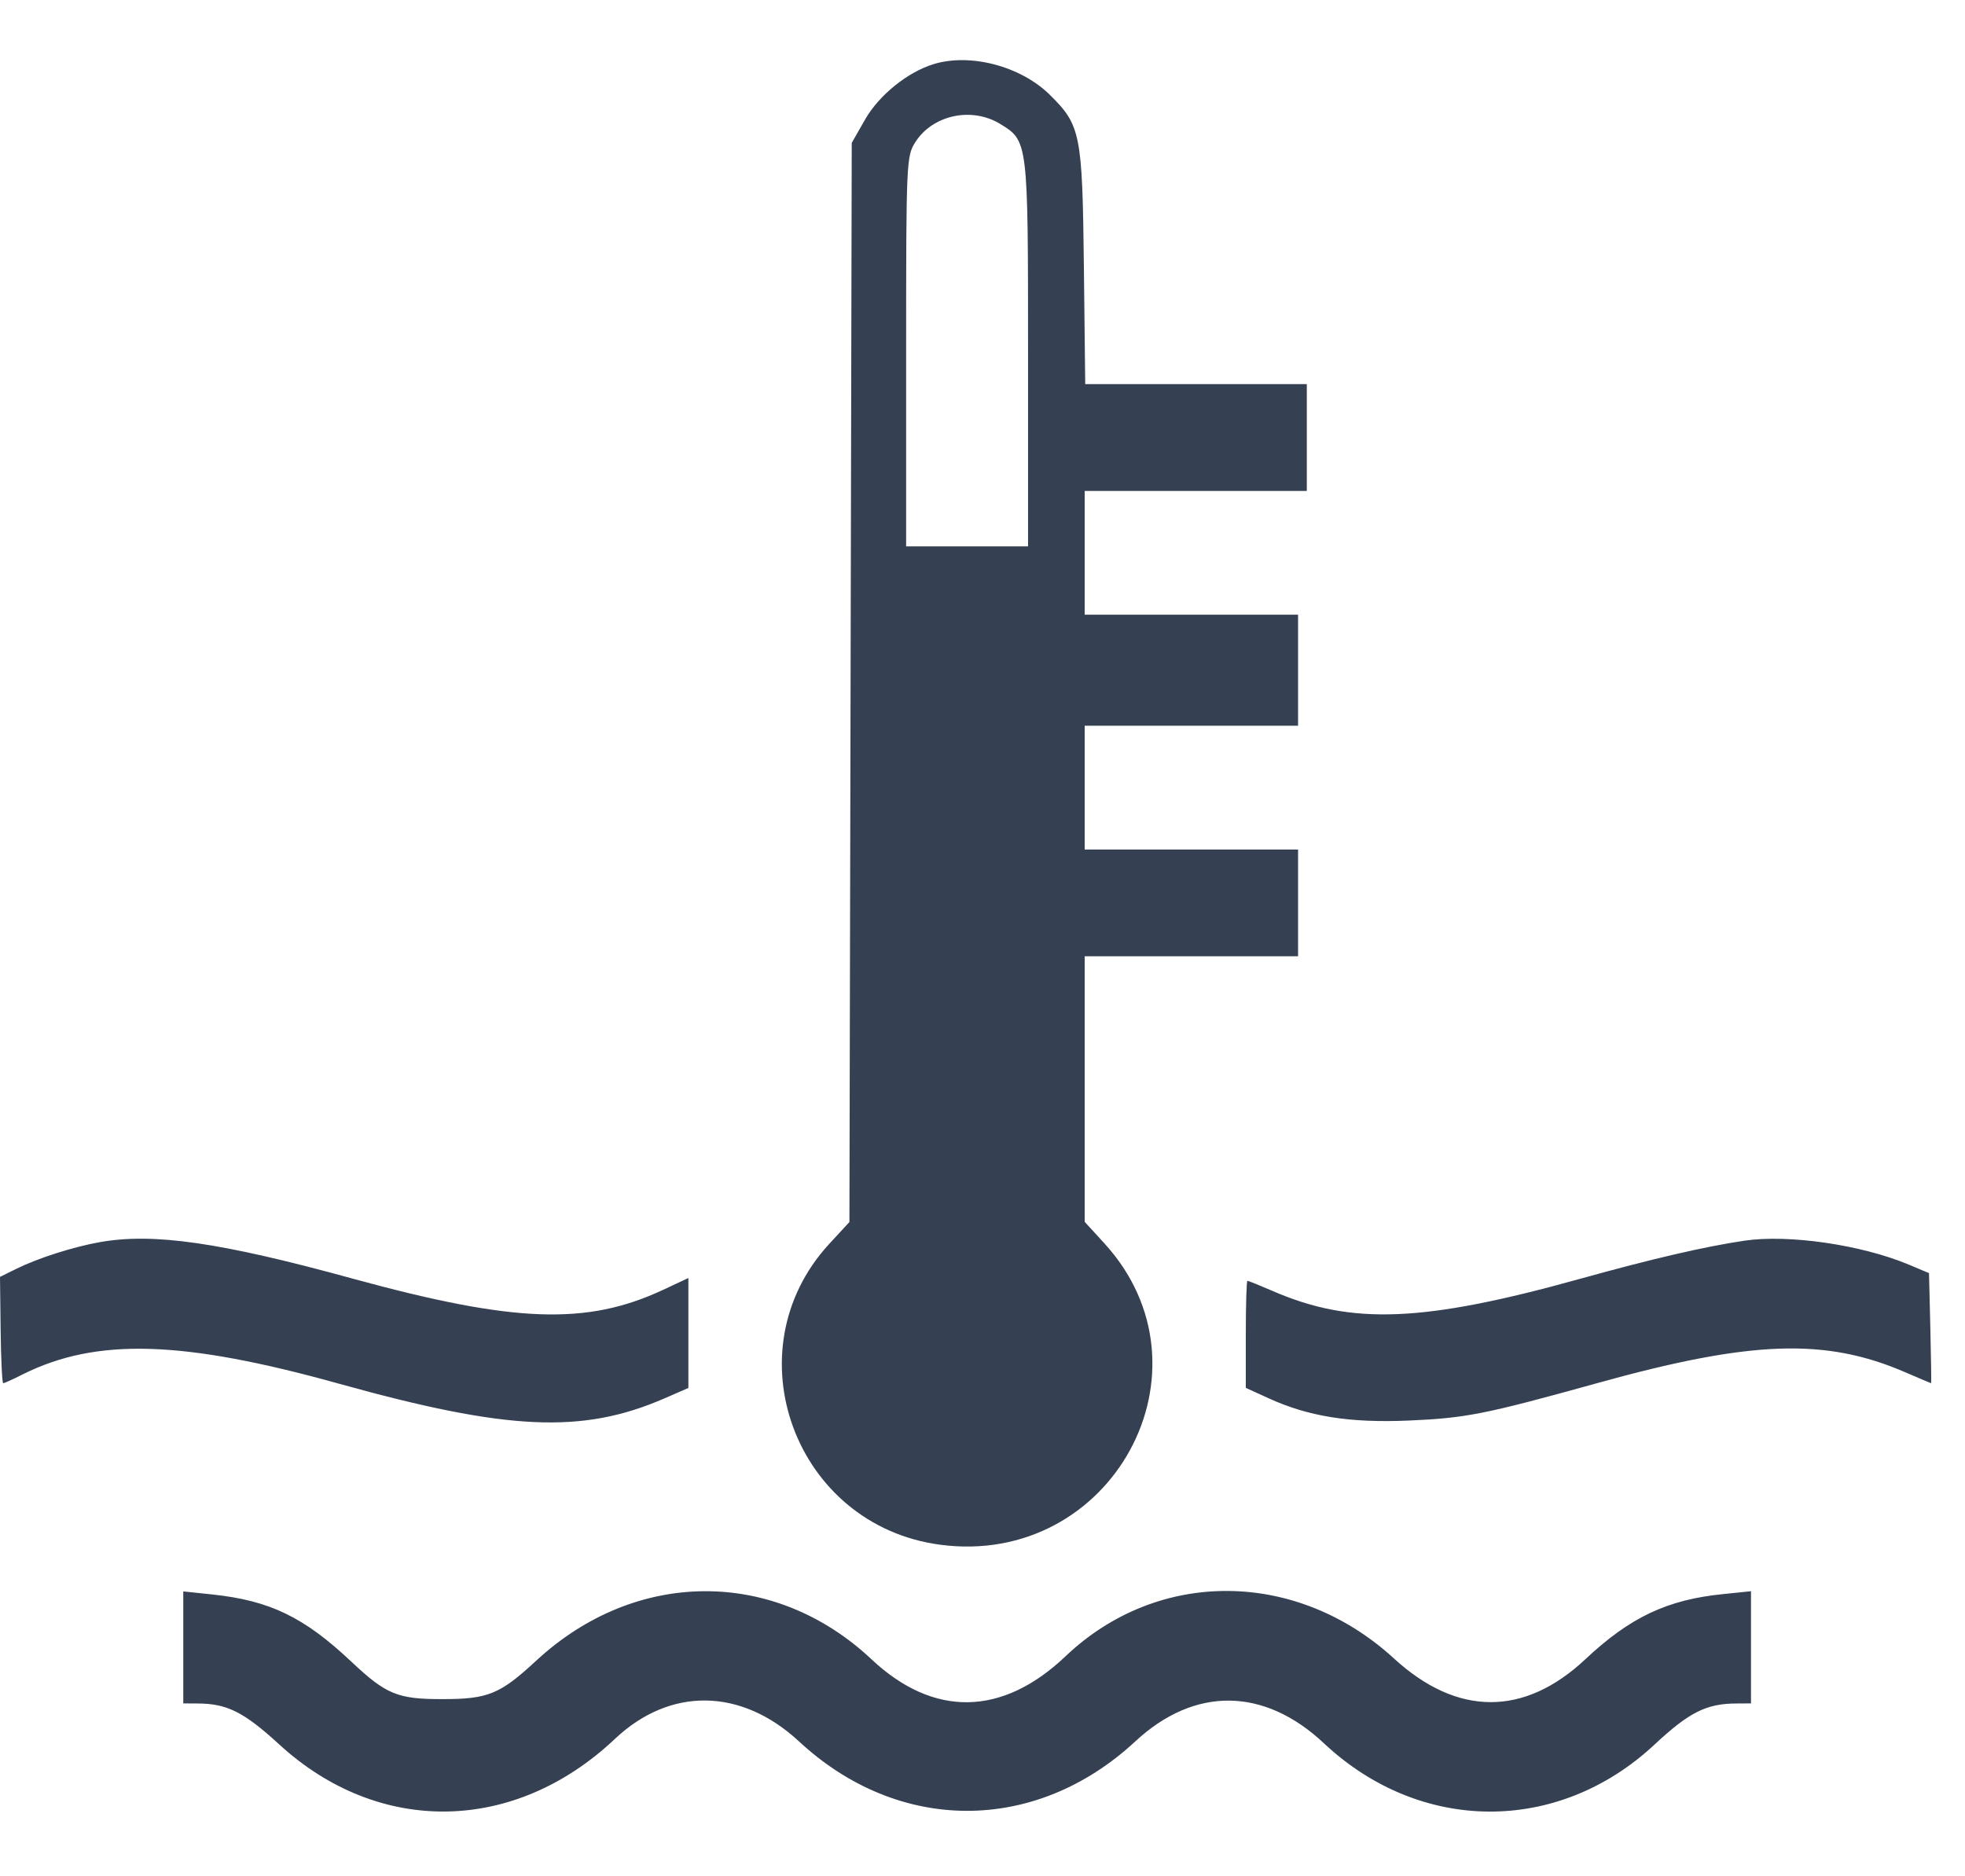
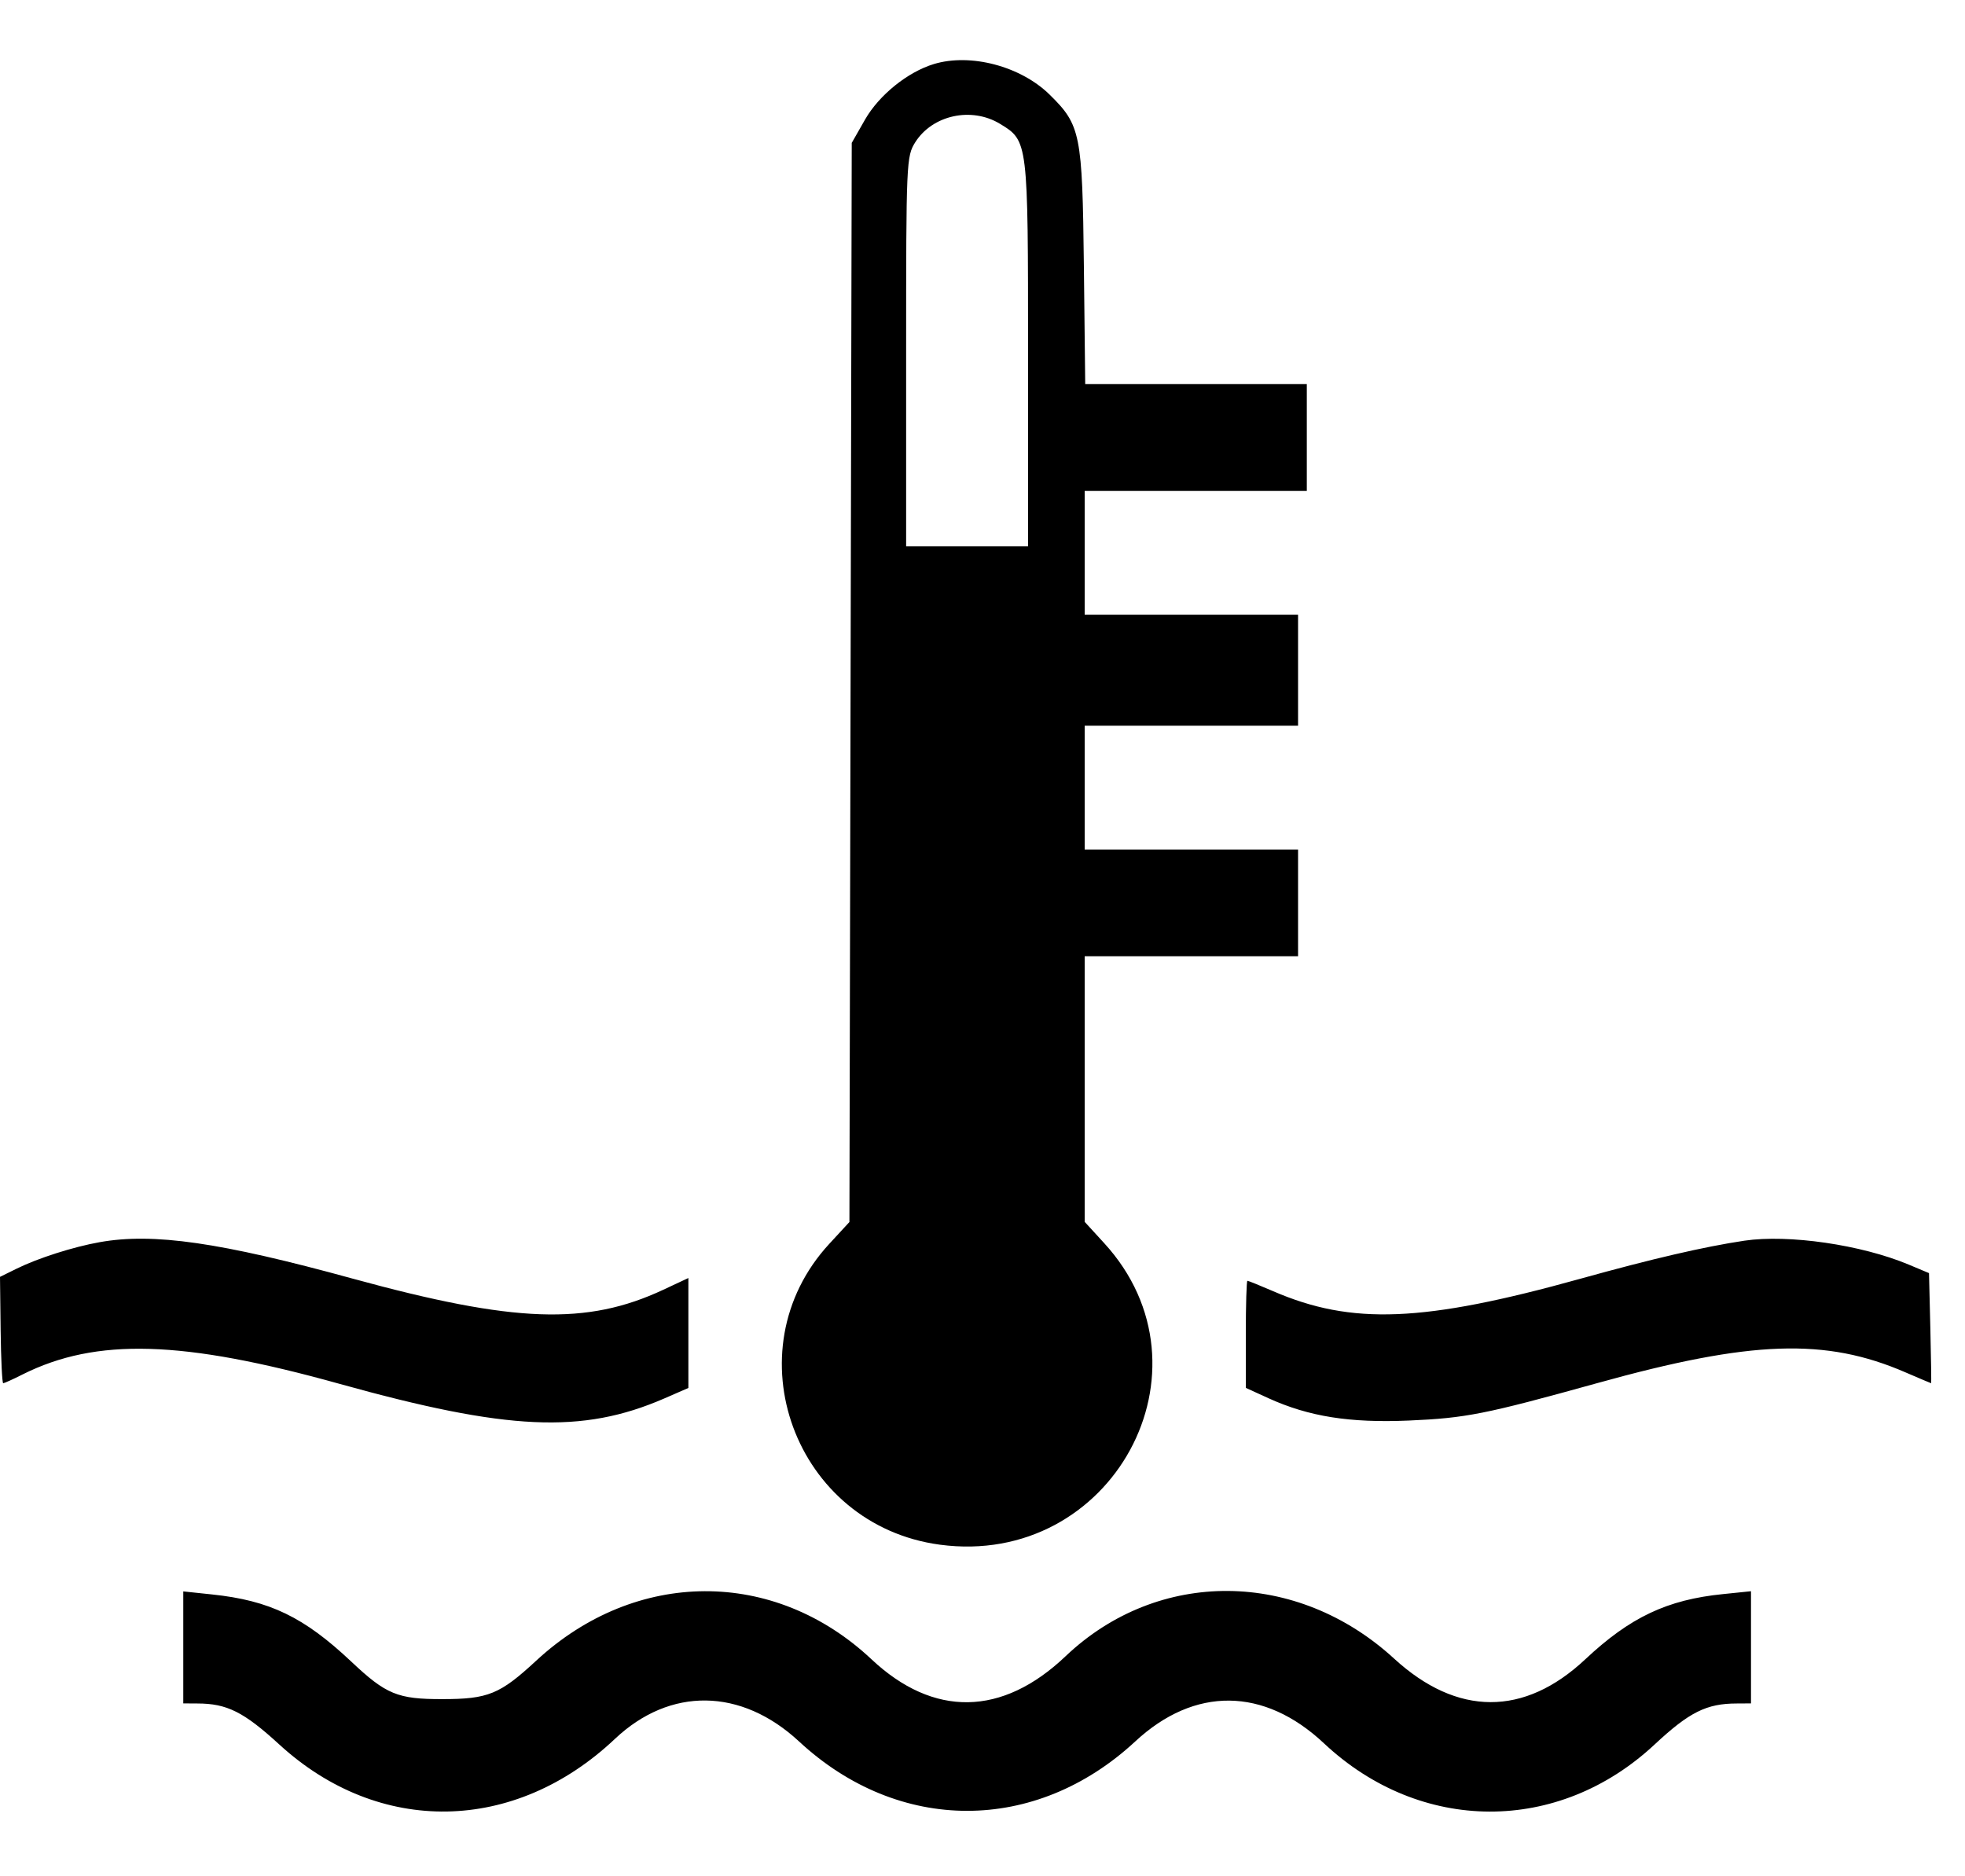
- <svg xmlns="http://www.w3.org/2000/svg" width="22" height="21" viewBox="0 0 22 21" fill="none">
-   <path fill-rule="evenodd" clip-rule="evenodd" d="M10.456 0.717C10.162 0.806 9.843 1.064 9.686 1.337L9.536 1.6L9.523 7.642L9.51 13.683L9.284 13.928C8.18 15.126 8.898 17.078 10.523 17.296C12.452 17.554 13.66 15.334 12.361 13.918L12.144 13.681V12.194V10.707H13.339H14.533V10.11V9.512H13.339H12.144V8.819V8.126H13.339H14.533V7.504V6.883H13.339H12.144V6.19V5.497H13.387H14.631V4.899V4.301H13.39H12.15L12.135 2.975C12.118 1.495 12.099 1.401 11.751 1.059C11.427 0.741 10.866 0.593 10.456 0.717ZM11.195 1.386C11.511 1.578 11.51 1.572 11.51 3.962V6.118H10.828H10.145V3.937C10.145 1.807 10.148 1.751 10.247 1.593C10.44 1.288 10.876 1.193 11.195 1.386ZM1.114 13.909C0.821 13.961 0.423 14.088 0.185 14.206L0 14.297L0.007 14.893C0.011 15.22 0.024 15.488 0.036 15.488C0.047 15.488 0.146 15.444 0.254 15.389C1.079 14.977 2.043 15.005 3.798 15.494C5.683 16.019 6.517 16.057 7.434 15.66L7.707 15.541V14.925V14.31L7.427 14.441C6.57 14.842 5.761 14.813 3.953 14.318C2.465 13.909 1.715 13.801 1.114 13.909ZM19.53 13.892C19.077 13.96 18.503 14.093 17.694 14.318C15.937 14.807 15.134 14.839 14.253 14.457C14.105 14.393 13.976 14.341 13.966 14.341C13.956 14.341 13.948 14.611 13.948 14.94V15.54L14.204 15.657C14.653 15.861 15.11 15.934 15.771 15.906C16.413 15.878 16.622 15.837 17.882 15.487C19.607 15.007 20.439 14.978 21.335 15.367C21.489 15.433 21.617 15.488 21.621 15.488C21.624 15.488 21.62 15.211 21.612 14.871L21.597 14.255L21.368 14.159C20.838 13.937 20.023 13.819 19.53 13.892ZM2.052 18.446V19.073L2.21 19.074C2.541 19.074 2.73 19.169 3.127 19.533C4.244 20.557 5.761 20.531 6.884 19.471C7.502 18.887 8.298 18.898 8.946 19.499C10.062 20.535 11.593 20.535 12.71 19.499C13.374 18.882 14.152 18.89 14.823 19.52C15.904 20.534 17.447 20.54 18.525 19.533C18.913 19.171 19.106 19.074 19.445 19.074L19.604 19.073V18.445V17.817L19.292 17.849C18.665 17.912 18.251 18.108 17.749 18.579C17.065 19.221 16.315 19.219 15.609 18.572C14.519 17.572 12.967 17.56 11.931 18.544C11.221 19.22 10.452 19.232 9.757 18.579C8.669 17.557 7.117 17.563 6.003 18.595C5.597 18.971 5.465 19.025 4.952 19.025C4.452 19.026 4.322 18.972 3.934 18.606C3.403 18.106 3.021 17.921 2.374 17.853L2.052 17.819V18.446Z" fill="#354053" />
+ <svg xmlns="http://www.w3.org/2000/svg" width="22" height="21" viewBox="0 0 22 21">
+   <path fill-rule="evenodd" clip-rule="evenodd" d="M10.456 0.717C10.162 0.806 9.843 1.064 9.686 1.337L9.536 1.6L9.523 7.642L9.51 13.683L9.284 13.928C8.18 15.126 8.898 17.078 10.523 17.296C12.452 17.554 13.66 15.334 12.361 13.918L12.144 13.681V12.194V10.707H13.339H14.533V10.11V9.512H13.339H12.144V8.819V8.126H13.339H14.533V7.504V6.883H13.339H12.144V6.19V5.497H13.387H14.631V4.899V4.301H13.39H12.15L12.135 2.975C12.118 1.495 12.099 1.401 11.751 1.059C11.427 0.741 10.866 0.593 10.456 0.717ZM11.195 1.386C11.511 1.578 11.51 1.572 11.51 3.962V6.118H10.828H10.145V3.937C10.145 1.807 10.148 1.751 10.247 1.593C10.44 1.288 10.876 1.193 11.195 1.386ZM1.114 13.909C0.821 13.961 0.423 14.088 0.185 14.206L0 14.297L0.007 14.893C0.011 15.22 0.024 15.488 0.036 15.488C0.047 15.488 0.146 15.444 0.254 15.389C1.079 14.977 2.043 15.005 3.798 15.494C5.683 16.019 6.517 16.057 7.434 15.66L7.707 15.541V14.925V14.31L7.427 14.441C6.57 14.842 5.761 14.813 3.953 14.318C2.465 13.909 1.715 13.801 1.114 13.909ZM19.53 13.892C19.077 13.96 18.503 14.093 17.694 14.318C15.937 14.807 15.134 14.839 14.253 14.457C14.105 14.393 13.976 14.341 13.966 14.341C13.956 14.341 13.948 14.611 13.948 14.94V15.54L14.204 15.657C14.653 15.861 15.11 15.934 15.771 15.906C16.413 15.878 16.622 15.837 17.882 15.487C19.607 15.007 20.439 14.978 21.335 15.367C21.489 15.433 21.617 15.488 21.621 15.488C21.624 15.488 21.62 15.211 21.612 14.871L21.597 14.255L21.368 14.159C20.838 13.937 20.023 13.819 19.53 13.892ZM2.052 18.446V19.073L2.21 19.074C2.541 19.074 2.73 19.169 3.127 19.533C4.244 20.557 5.761 20.531 6.884 19.471C7.502 18.887 8.298 18.898 8.946 19.499C10.062 20.535 11.593 20.535 12.71 19.499C13.374 18.882 14.152 18.89 14.823 19.52C15.904 20.534 17.447 20.54 18.525 19.533C18.913 19.171 19.106 19.074 19.445 19.074L19.604 19.073V18.445V17.817L19.292 17.849C18.665 17.912 18.251 18.108 17.749 18.579C17.065 19.221 16.315 19.219 15.609 18.572C14.519 17.572 12.967 17.56 11.931 18.544C11.221 19.22 10.452 19.232 9.757 18.579C8.669 17.557 7.117 17.563 6.003 18.595C5.597 18.971 5.465 19.025 4.952 19.025C4.452 19.026 4.322 18.972 3.934 18.606C3.403 18.106 3.021 17.921 2.374 17.853L2.052 17.819V18.446Z" />
</svg>
